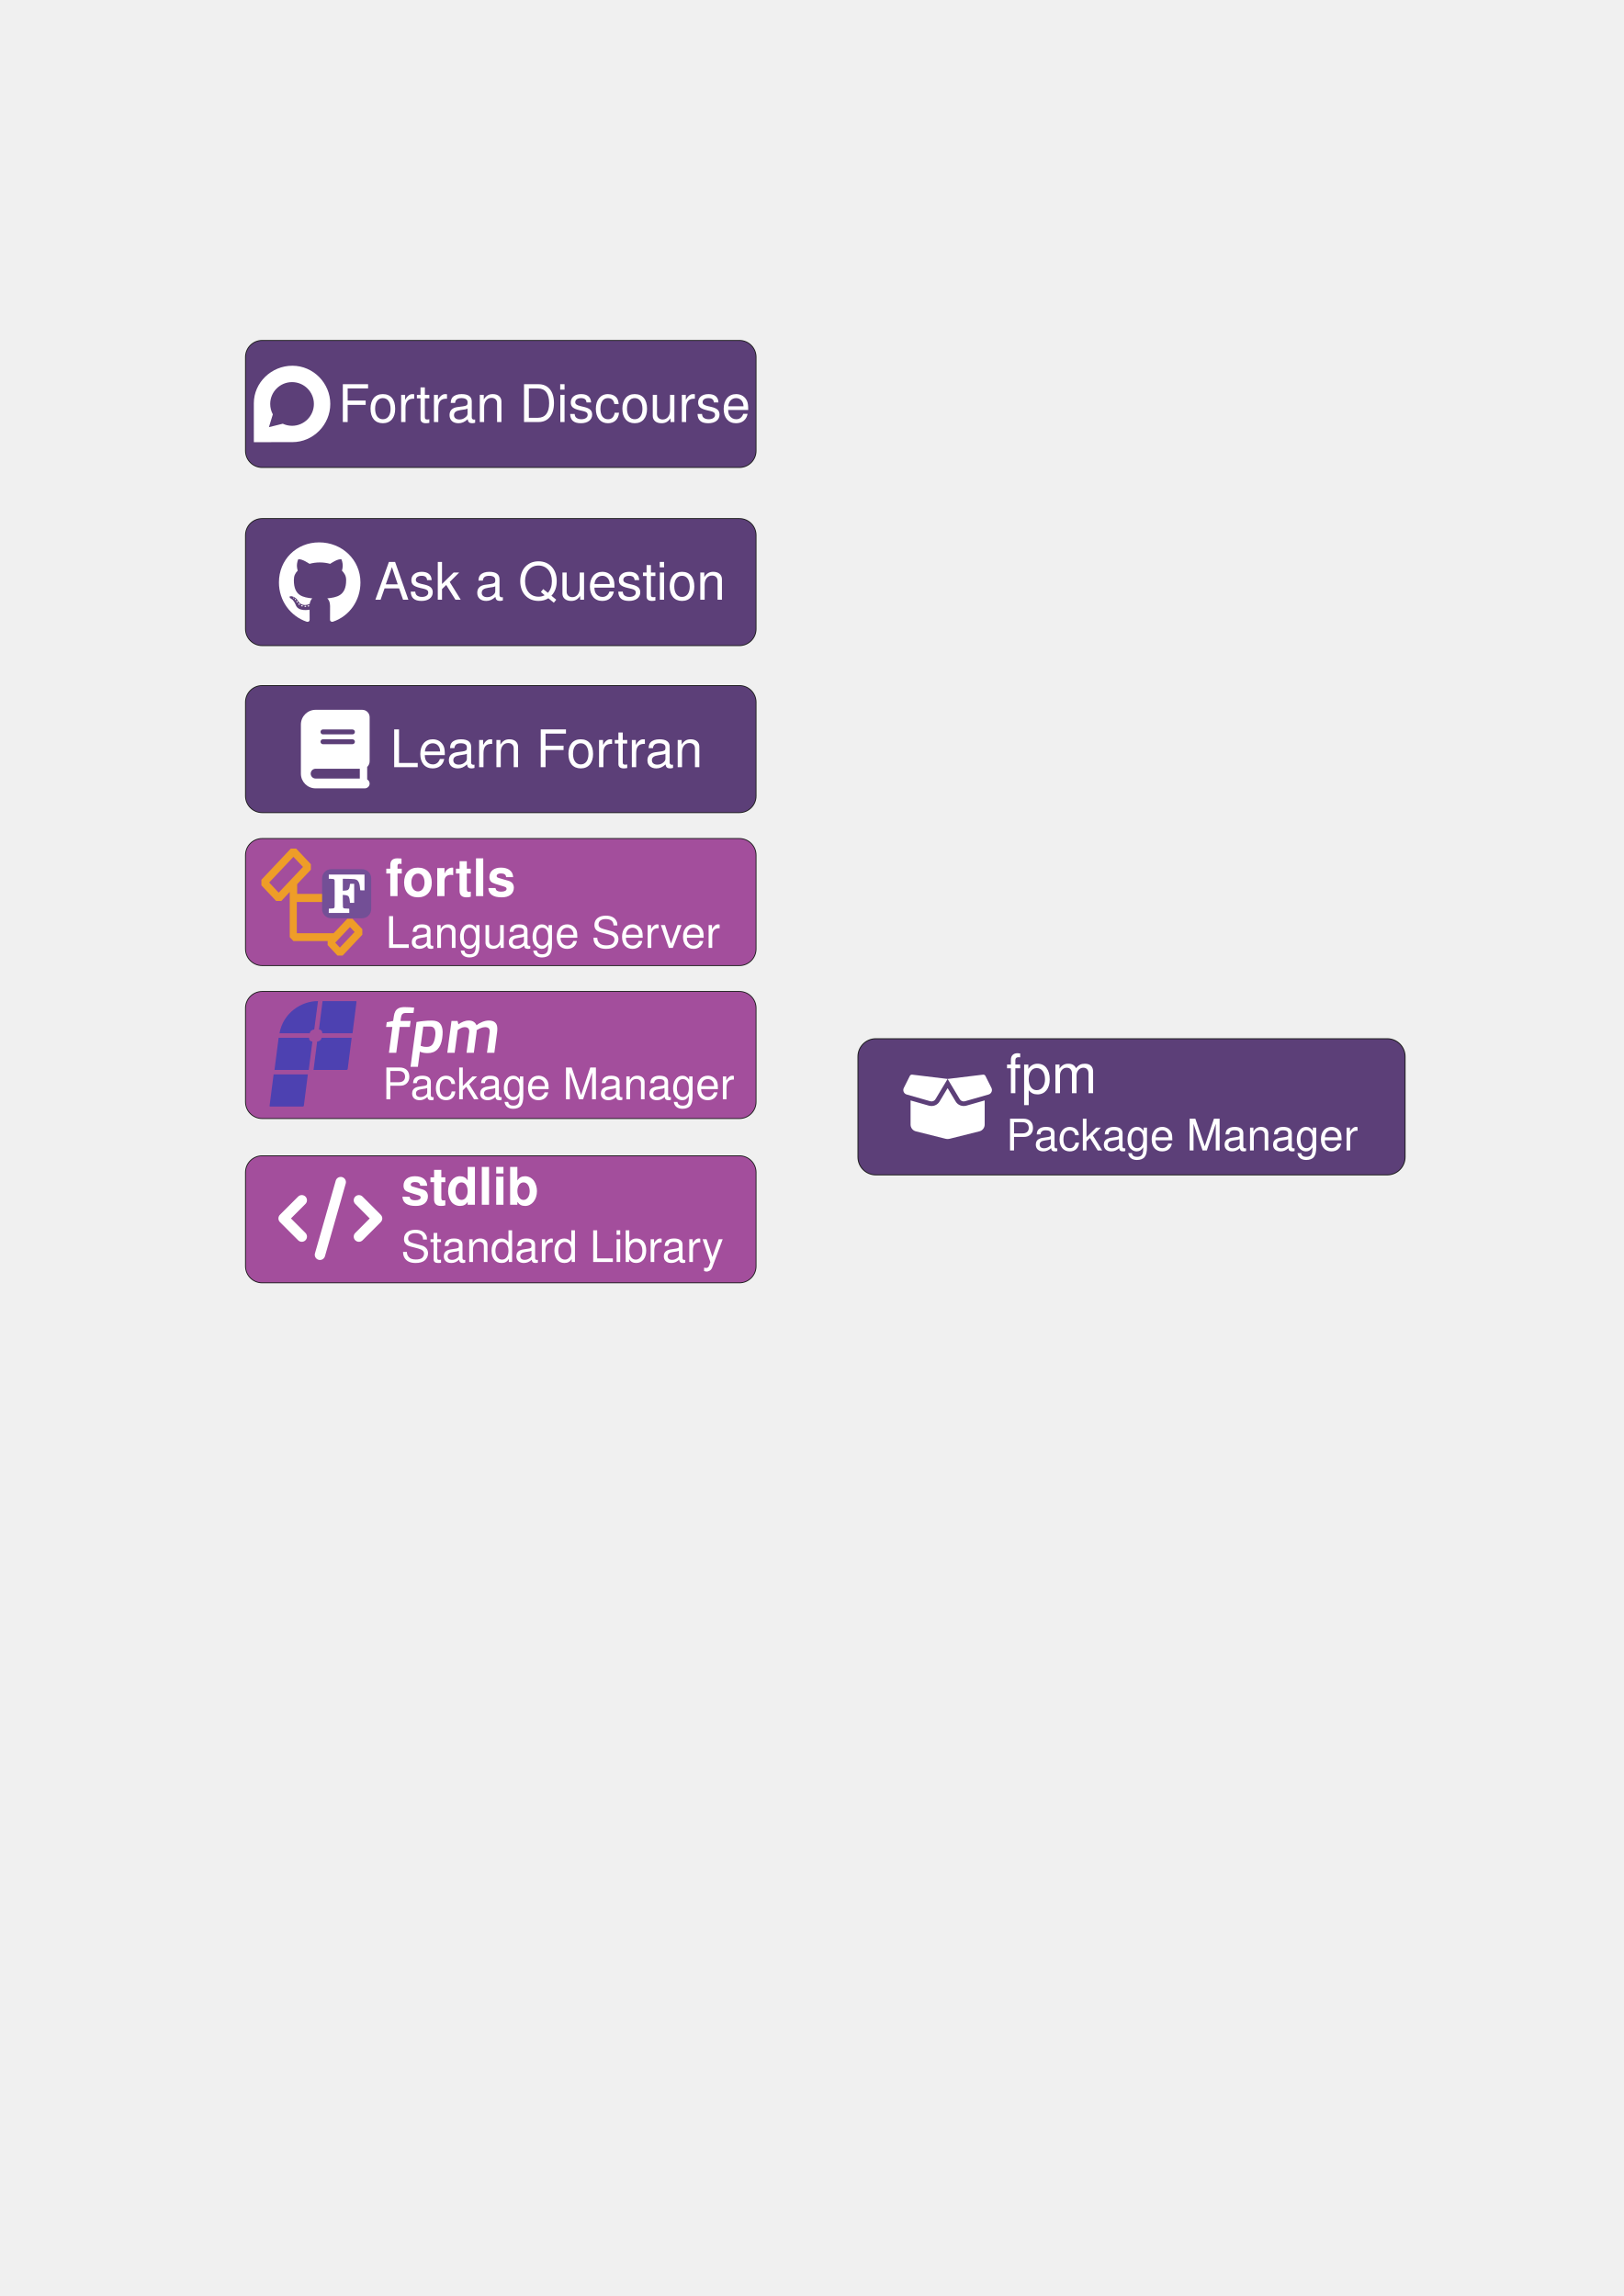
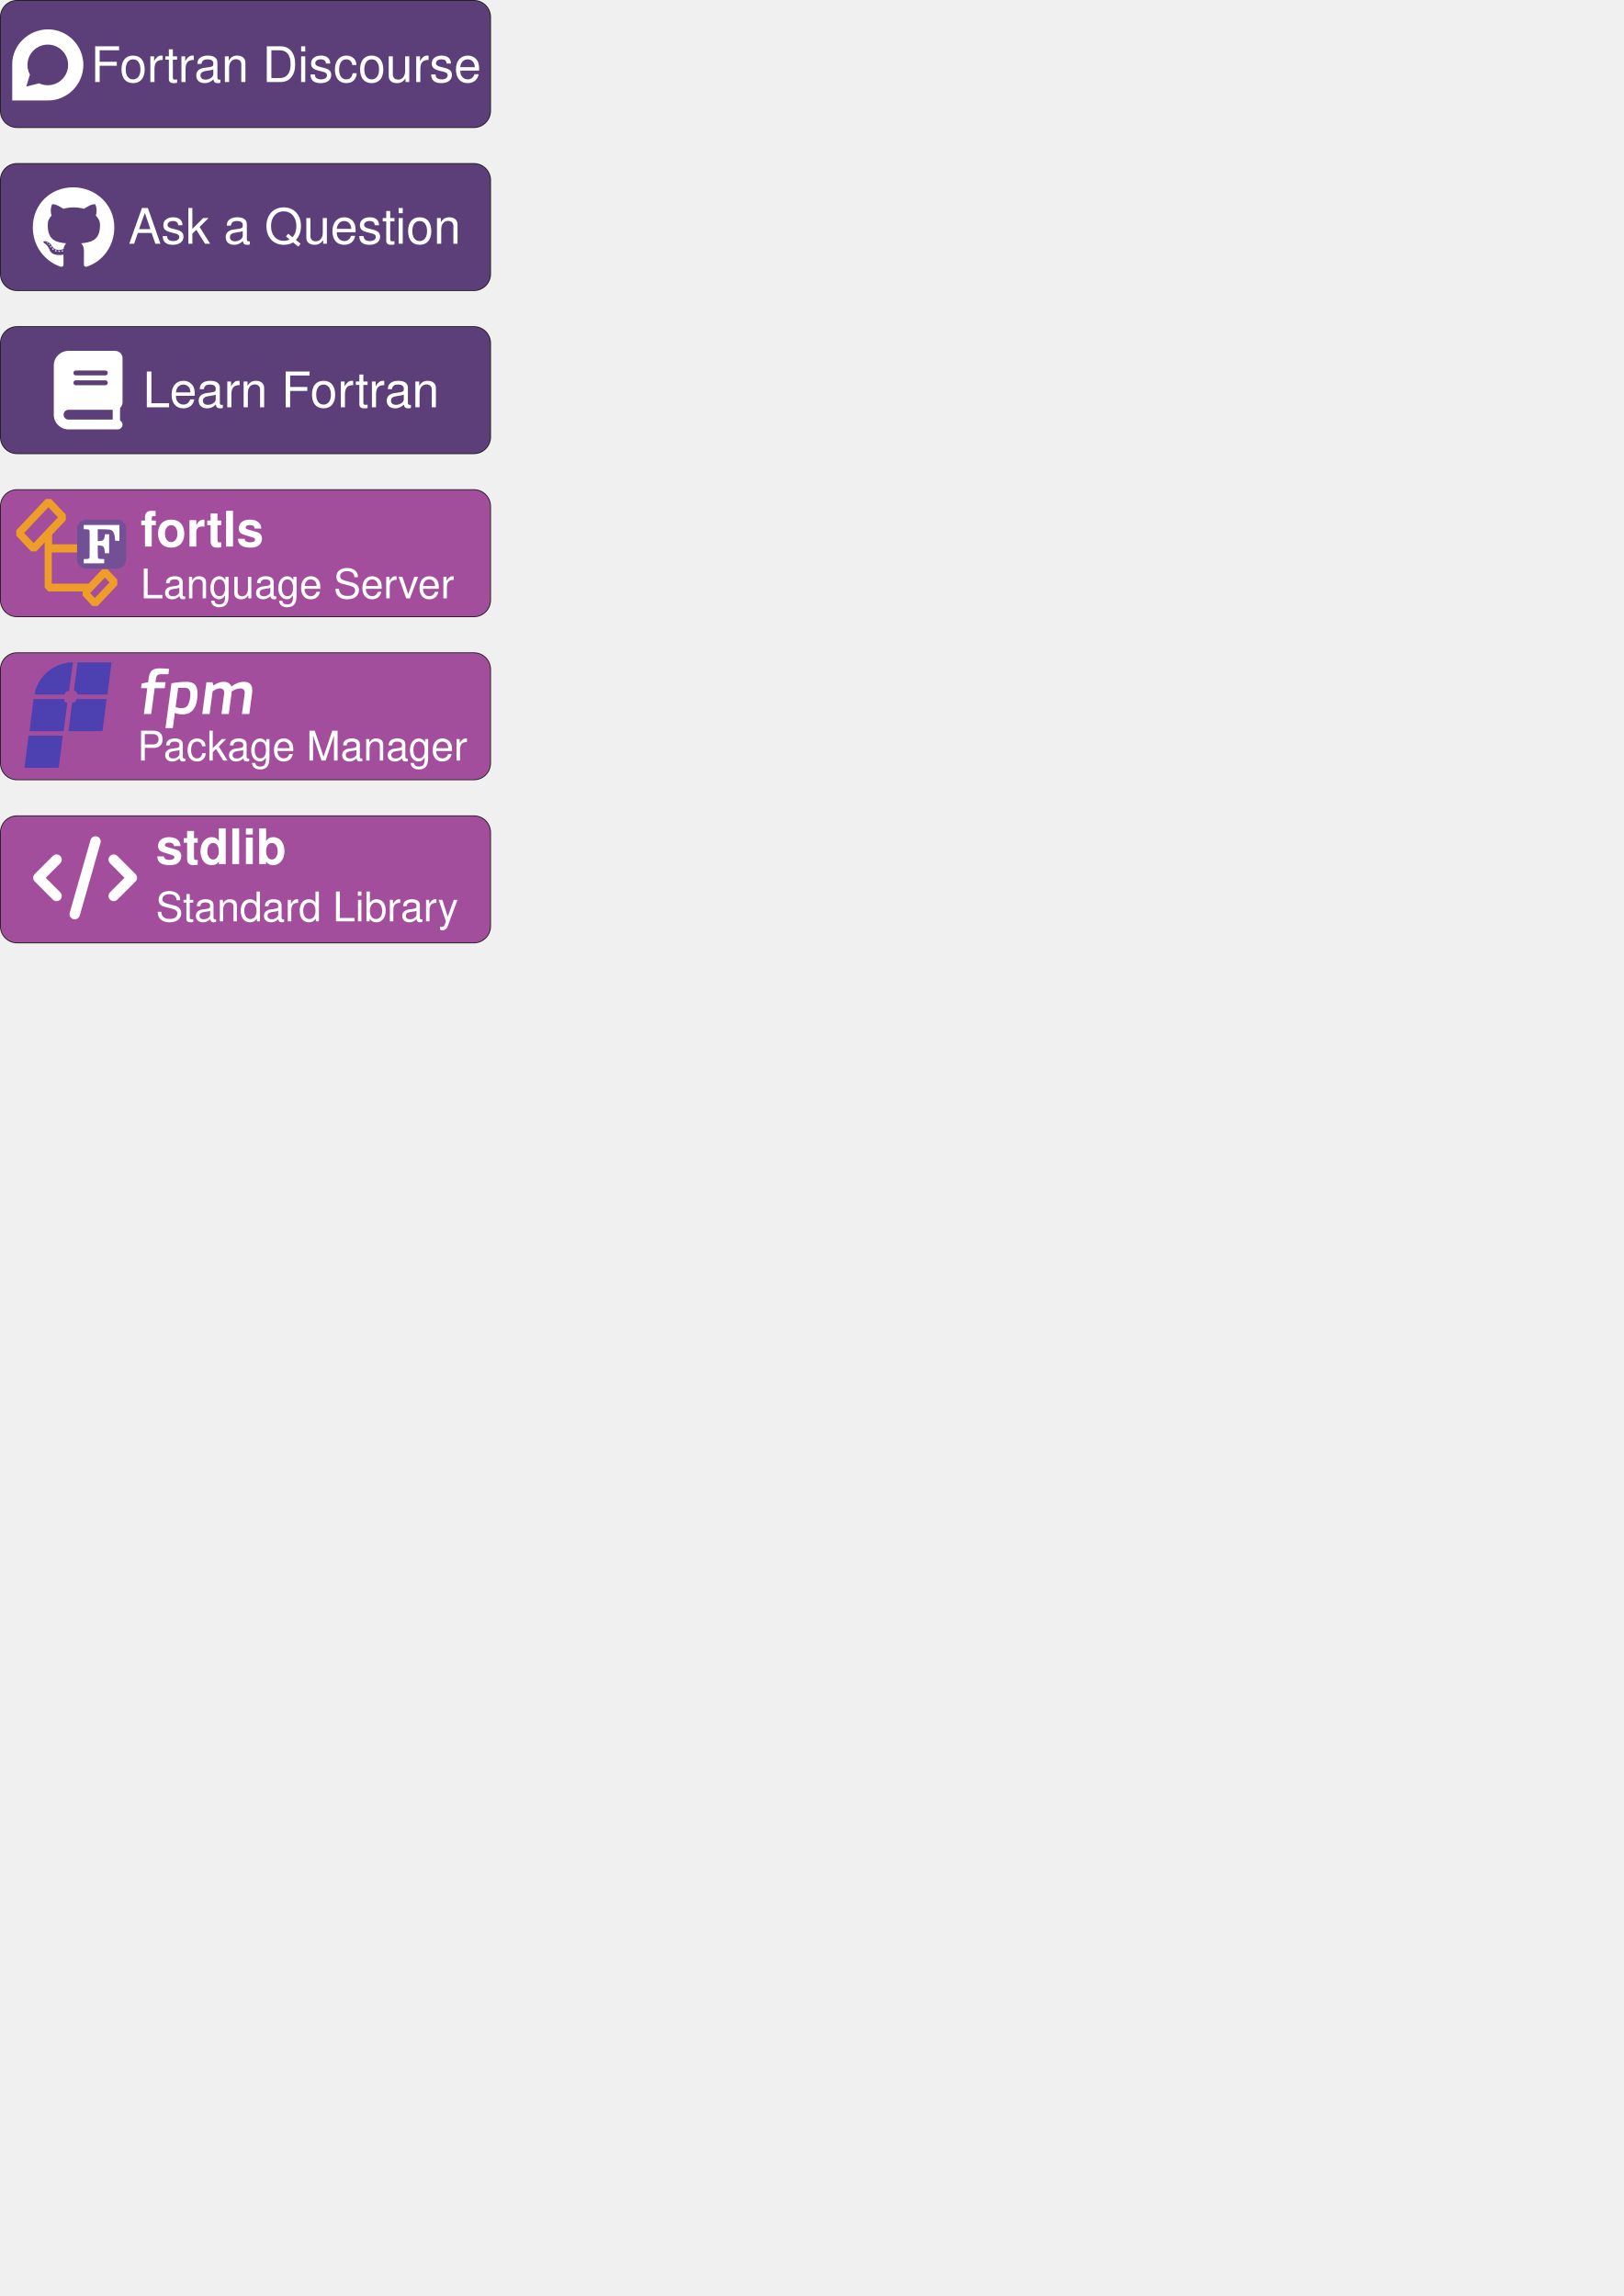
<svg xmlns="http://www.w3.org/2000/svg" width="210mm" height="297mm" viewBox="0 0 210 297" version="1.1" id="svg5">
  <defs id="defs2">
    <rect x="170.49" y="421.977" width="490.708" height="35.169" id="rect8622" />
  </defs>
-   <g id="layer1">
-     <text xml:space="preserve" transform="scale(0.2645833)" id="text8620" style="line-height:1.25;font-family:Helvetica;font-size:26.667px;-inkscape-font-specification:Helvetica;white-space:pre;shape-inside:url(#rect8622)" />
-     <a id="a47480">
-       <g id="g47050">
-         <g id="g46914">
-           <rect style="fill:#5c3f78;fill-opacity:1;stroke:#1e1e1e;stroke-width:0.221;paint-order:stroke fill markers" id="rect20357" width="65.925" height="16.329" x="31.805" y="44.088" ry="2.1" />
-           <g id="g46907" transform="translate(-0.8439651,-0.5928389)">
-             <text xml:space="preserve" style="font-size:6.703px;line-height:1.25;font-family:Helvetica;-inkscape-font-specification:Helvetica;stroke-width:0.265" x="44.575" y="55.182" id="text2564">
-               <tspan id="tspan2562" style="font-size:6.703px;fill:#ffffff;stroke-width:0.265" x="44.575" y="55.182">Fortran Discourse</tspan>
+   <g id="layer1" transform="translate(-31.69396,-43.97727)">
+     <g id="readme.discourse">
+       <rect style="fill:#5c3f78;fill-opacity:1;stroke:#1e1e1e;stroke-width:0.217;paint-order:stroke fill markers" id="rect20357" width="63.283" height="16.334" x="31.802" y="44.086" ry="2.101" />
+       <g id="g38760" transform="translate(-0.3750831)">
+         <text xml:space="preserve" style="font-size:6.35px;line-height:1.25;font-family:Helvetica;-inkscape-font-specification:Helvetica;stroke-width:0.265" x="43.802" y="54.589" id="text2564">
+           <tspan id="tspan2562" style="font-size:6.35px;fill:#ffffff;stroke-width:0.265" x="43.802" y="54.589">Fortran Discourse</tspan>
+         </text>
+         <path d="m 38.29,47.775 c -2.518,0 -4.64,2.023 -4.64,4.52 0,0.08 0.002,4.681 0.002,4.681 l 4.637,-0.004 c 2.52,0 4.561,-2.101 4.561,-4.598 0,-2.497 -2.041,-4.598 -4.561,-4.598 z m -0.039,7.229 c -0.398,0 -0.778,-0.088 -1.117,-0.249 l -1.666,0.413 0.47,-1.54 c -0.201,-0.372 -0.316,-0.799 -0.316,-1.253 0,-1.452 1.177,-2.629 2.629,-2.629 1.452,0 2.629,1.177 2.629,2.629 0,1.452 -1.177,2.629 -2.629,2.629 z" id="path20326" style="fill:#ffffff;stroke-width:0.021" />
+       </g>
+     </g>
+     <g id="readme.github" transform="translate(0,-1.946787)">
+       <g id="g38368">
+         <rect style="fill:#5c3f78;fill-opacity:1;stroke:#1e1e1e;stroke-width:0.217;paint-order:stroke fill markers" id="rect26912" width="63.283" height="16.33" x="31.802" y="67.13" ry="2.1" />
+         <g id="g37984" transform="translate(-0.1383121,-0.00186591)">
+           <text xml:space="preserve" style="font-size:6.35px;line-height:1.25;font-family:Helvetica;-inkscape-font-specification:Helvetica;stroke-width:0.265" x="48.443" y="77.455" id="text16482">
+             <tspan id="tspan16480" style="font-size:6.35px;fill:#ffffff;stroke-width:0.265" x="48.443" y="77.455">Ask a Question</tspan>
+           </text>
+           <path d="m 39.602,78.434 c 0,0.042 -0.049,0.076 -0.111,0.076 -0.07,0.006 -0.119,-0.028 -0.119,-0.076 0,-0.043 0.049,-0.076 0.111,-0.076 0.064,-0.006 0.119,0.028 0.119,0.076 z m -0.661,-0.096 c -0.015,0.043 0.028,0.091 0.091,0.104 0.055,0.021 0.119,0 0.132,-0.043 0.013,-0.042 -0.028,-0.091 -0.091,-0.11 -0.055,-0.015 -0.117,0.006 -0.132,0.049 z m 0.939,-0.036 c -0.062,0.015 -0.104,0.055 -0.098,0.104 0.006,0.043 0.062,0.07 0.125,0.055 0.062,-0.015 0.104,-0.055 0.098,-0.098 -0.006,-0.04 -0.064,-0.068 -0.125,-0.062 z m 1.398,-8.143 c -2.947,0 -5.202,2.238 -5.202,5.185 0,2.357 1.483,4.373 3.602,5.083 0.272,0.049 0.368,-0.119 0.368,-0.257 0,-0.132 -0.006,-0.859 -0.006,-1.305 0,0 -1.488,0.319 -1.8,-0.633 0,0 -0.242,-0.618 -0.591,-0.778 0,0 -0.487,-0.334 0.034,-0.327 0,0 0.529,0.042 0.82,0.548 0.465,0.82 1.245,0.584 1.549,0.444 0.049,-0.34 0.187,-0.576 0.34,-0.716 -1.188,-0.132 -2.386,-0.304 -2.386,-2.348 0,-0.584 0.162,-0.878 0.502,-1.252 -0.055,-0.138 -0.236,-0.708 0.055,-1.443 0.444,-0.138 1.466,0.574 1.466,0.574 0.425,-0.119 0.882,-0.181 1.335,-0.181 0.453,0 0.91,0.062 1.335,0.181 0,0 1.022,-0.714 1.466,-0.574 0.291,0.737 0.111,1.305 0.055,1.443 0.34,0.376 0.548,0.669 0.548,1.252 0,2.051 -1.252,2.214 -2.44,2.348 0.196,0.168 0.361,0.487 0.361,0.986 0,0.716 -0.006,1.602 -0.006,1.777 0,0.138 0.098,0.306 0.368,0.257 2.125,-0.706 3.566,-2.722 3.566,-5.079 0,-2.947 -2.391,-5.185 -5.338,-5.185 z m -3.137,7.329 c -0.028,0.021 -0.021,0.07 0.015,0.111 0.034,0.034 0.083,0.049 0.111,0.021 0.028,-0.021 0.021,-0.07 -0.015,-0.111 -0.034,-0.034 -0.083,-0.049 -0.111,-0.021 z m -0.23,-0.172 c -0.015,0.028 0.006,0.062 0.049,0.083 0.034,0.021 0.076,0.015 0.091,-0.015 0.015,-0.028 -0.006,-0.062 -0.049,-0.083 -0.043,-0.013 -0.076,-0.006 -0.091,0.015 z m 0.689,0.757 c -0.034,0.028 -0.021,0.091 0.028,0.132 0.049,0.049 0.111,0.055 0.138,0.021 0.028,-0.028 0.015,-0.091 -0.028,-0.132 -0.047,-0.049 -0.111,-0.055 -0.138,-0.021 z m -0.242,-0.312 c -0.034,0.021 -0.034,0.076 0,0.125 0.034,0.049 0.091,0.07 0.119,0.049 0.034,-0.028 0.034,-0.083 0,-0.132 -0.03,-0.049 -0.085,-0.07 -0.119,-0.043 z" id="path23051" style="fill:#ffffff;stroke-width:0.021" />
+         </g>
+       </g>
+     </g>
+     <g id="readme.tutorial" transform="translate(0,-2.45566)">
+       <g id="g38063">
+         <rect style="fill:#5c3f78;fill-opacity:1;stroke:#1e1e1e;stroke-width:0.217;paint-order:stroke fill markers" id="rect30387" width="63.283" height="16.33" x="31.802" y="88.734" ry="2.1" />
+         <g id="g38056">
+           <path d="M 47.541,98.486 V 92.77 c 0,-0.526 -0.427,-0.953 -0.953,-0.953 h -6.034 c -1.052,0 -1.905,0.853 -1.905,1.905 v 6.351 c 0,1.052 0.853,1.905 1.905,1.905 h 6.351 c 0.351,0 0.635,-0.284 0.635,-0.617 0,-0.233 -0.131,-0.427 -0.318,-0.538 v -1.615 c 0.195,-0.191 0.318,-0.441 0.318,-0.723 z M 41.49,94.358 h 3.811 c 0.193,0 0.335,0.143 0.335,0.318 0,0.175 -0.143,0.318 -0.318,0.318 h -3.829 c -0.157,0 -0.3,-0.143 -0.3,-0.318 0,-0.175 0.143,-0.318 0.3,-0.318 z m 0,1.27 h 3.811 c 0.193,0 0.335,0.143 0.335,0.318 0,0.175 -0.143,0.318 -0.318,0.318 h -3.829 c -0.157,0 -0.3,-0.143 -0.3,-0.318 0,-0.175 0.143,-0.318 0.3,-0.318 z m 4.781,5.081 h -5.716 c -0.351,0 -0.635,-0.284 -0.635,-0.635 0,-0.351 0.284,-0.635 0.635,-0.635 h 5.716 z" id="path26948" style="fill:#ffffff;stroke-width:0.02" />
+           <text xml:space="preserve" style="font-size:6.35px;line-height:1.25;font-family:Helvetica;-inkscape-font-specification:Helvetica;stroke-width:0.265" x="50.182" y="99.115" id="text28301">
+             <tspan id="tspan28299" style="font-size:6.35px;fill:#ffffff;stroke-width:0.265" x="50.182" y="99.115">Learn Fortran</tspan>
+           </text>
+         </g>
+       </g>
+     </g>
+     <g id="readme.fortls" transform="translate(0,-1.241769)">
+       <g id="g38132">
+         <rect style="fill:#a34e9c;fill-opacity:1;stroke:#1e1e1e;stroke-width:0.217;paint-order:stroke fill markers" id="rect63265" width="63.283" height="16.33" x="31.802" y="108.614" ry="2.1" />
+         <g id="g47001">
+           <g id="g46783" transform="matrix(0.9138075,0,0,0.9138075,0.2452801,5.297549)">
+             <path fill="currentColor" d="m 47.501,123.944 h 0.74 l 2.782,-2.948 v -0.785 l -1.396,-1.468 h -0.729 l -1.897,1.998 h -5.211 v -1.38 l 1.938,-2.043 v -0.785 l -2.084,-2.208 h -0.75 l -4.168,4.417 v 0.785 l 2.084,2.209 h 0.74 l 1.188,-1.27 v 6.394 l 0.521,0.551 h 4.846 v 0.574 l 1.386,1.48 h 0.74 l 2.782,-2.948 v -0.785 l -1.396,-1.469 h -0.729 l -1.938,2.043 h -5.211 v -4.417 h 4.366 v 0.529 z m 1.761,-4.031 0.657,0.696 -2.084,2.209 -0.657,-0.696 z m 0,5.521 0.657,0.696 -2.084,2.208 -0.657,-0.696 z m -10.088,-4.87 -1.344,-1.436 3.429,-3.633 1.355,1.425 z" id="path2-75" style="fill:#ee9d28;fill-opacity:1;stroke-width:1.073" />
+             <rect style="fill:#734f96;fill-opacity:1;stroke:none;stroke-width:0.033;stroke-miterlimit:4;stroke-dasharray:none;stroke-opacity:1" id="rect881" width="6.948" height="6.948" x="45.32" y="117.241" ry="1.292" />
+             <path id="path1412" d="m 46.267,123.129 c 0,-0.276 0.002,-0.301 0.026,-0.301 0.014,-2.8e-4 0.157,-0.006 0.317,-0.014 0.258,-0.012 0.299,-0.018 0.36,-0.048 0.048,-0.024 0.078,-0.053 0.1,-0.095 0.031,-0.06 0.031,-0.073 0.031,-1.963 0,-1.776 -0.002,-1.906 -0.026,-1.95 -0.033,-0.06 -0.09,-0.105 -0.16,-0.127 -0.03,-0.009 -0.188,-0.02 -0.352,-0.025 l -0.297,-0.008 v -0.299 -0.299 h 2.527 2.527 v 1.121 1.121 l -0.267,-10e-4 c -0.147,-8.1e-4 -0.284,-0.006 -0.305,-0.012 -0.037,-0.01 -0.038,-0.014 -0.056,-0.243 -0.023,-0.293 -0.041,-0.423 -0.089,-0.618 -0.102,-0.422 -0.317,-0.651 -0.669,-0.713 -0.147,-0.026 -0.791,-0.051 -1.32,-0.051 l -0.365,-2.9e-4 v 0.843 0.843 l 0.192,-0.009 c 0.219,-0.011 0.392,-0.037 0.475,-0.073 0.089,-0.038 0.182,-0.134 0.226,-0.231 0.046,-0.102 0.076,-0.236 0.1,-0.446 0.009,-0.083 0.02,-0.166 0.024,-0.184 0.007,-0.034 0.008,-0.034 0.3,-0.034 h 0.293 v 1.346 1.346 h -0.299 -0.299 l -0.01,-0.155 c -0.018,-0.281 -0.073,-0.548 -0.139,-0.675 -0.09,-0.174 -0.267,-0.252 -0.623,-0.275 -0.079,-0.005 -0.165,-0.013 -0.193,-0.017 l -0.05,-0.007 0.006,0.847 c 0.006,0.893 0.009,0.928 0.077,1.003 0.07,0.077 0.11,0.082 0.818,0.106 0.014,4.5e-4 0.019,0.071 0.019,0.301 v 0.301 h -1.452 -1.452 z" style="fill:#ffffff;stroke-width:0.033" />
+           </g>
+           <text xml:space="preserve" style="font-size:7.056px;line-height:0.95;font-family:Helvetica;-inkscape-font-specification:Helvetica;fill:#ffffff;stroke-width:0.265" x="49.867" y="115.917" id="text35124">
+             <tspan style="font-style:normal;font-weight:bold;font-size:6.35px;fill:#ffffff;stroke-width:0.265" x="49.867" y="115.917" id="tspan36364">fortls</tspan>
+             <tspan style="font-size:5.292px;fill:#ffffff;stroke-width:0.265" x="49.867" y="122.619" id="tspan38554">Language Server</tspan>
+           </text>
+         </g>
+       </g>
+     </g>
+     <g id="readme.stdlib">
+       <g id="g38292">
+         <rect style="fill:#a34e9c;fill-opacity:1;stroke:#1e1e1e;stroke-width:0.217;paint-order:stroke fill markers" id="rect918" width="63.283" height="16.33" x="31.802" y="149.561" ry="2.1" />
+         <g id="g46828" transform="translate(-0.9109651,-8.357336)">
+           <text xml:space="preserve" style="font-size:7.056px;line-height:1.05;font-family:Helvetica;-inkscape-font-specification:Helvetica;stroke-width:0.265" x="52.751" y="164.111" id="text926">
+             <tspan id="tspan922" style="font-weight:bold;font-size:6.35px;fill:#ffffff;stroke-width:0.265" x="52.751" y="164.111">stdlib</tspan>
+             <tspan style="font-size:5.292px;fill:#ffffff;stroke-width:0.265" x="52.751" y="171.519" id="tspan924">Standard Library</tspan>
+           </text>
+           <path d="m 45.605,161.364 -2.687,9.404 c -0.103,0.357 -0.474,0.563 -0.831,0.462 -0.357,-0.103 -0.563,-0.474 -0.462,-0.831 l 2.687,-9.403 c 0.103,-0.357 0.474,-0.563 0.831,-0.461 0.357,0.102 0.563,0.474 0.462,0.83 z m 2.179,1.692 2.351,2.351 c 0.262,0.262 0.262,0.686 0,0.949 l -2.351,2.351 c -0.262,0.262 -0.686,0.262 -0.949,0 -0.262,-0.262 -0.262,-0.686 0,-0.949 l 1.874,-1.876 -1.874,-1.876 c -0.262,-0.262 -0.262,-0.686 0,-0.949 0.262,-0.262 0.686,-0.262 0.949,0 z m -7.388,0.949 -1.875,1.876 1.875,1.876 c 0.262,0.262 0.262,0.686 0,0.949 -0.262,0.262 -0.686,0.262 -0.949,0 l -2.351,-2.351 c -0.262,-0.262 -0.262,-0.686 0,-0.949 l 2.351,-2.351 c 0.262,-0.262 0.686,-0.262 0.949,0 0.262,0.262 0.262,0.686 0,0.949 z" id="path1022" style="fill:#ffffff;stroke-width:0.021" />
+         </g>
+       </g>
+     </g>
+     <g id="readme.fpm" transform="translate(0,0.1593165)" style="display:inline">
+       <g id="g38223">
+         <rect style="fill:#a34e9c;fill-opacity:1;stroke:#1e1e1e;stroke-width:0.217;paint-order:stroke fill markers" id="rect68273" width="63.283" height="16.33" x="31.802" y="128.307" ry="2.1" />
+         <g id="g38206">
+           <g id="g46807" transform="translate(-2.449589,-6.645845)">
+             <text xml:space="preserve" style="font-size:7.056px;line-height:1.05;font-family:Helvetica;-inkscape-font-specification:Helvetica;stroke-width:0.265" x="51.903" y="141.433" id="text50081">
+               <tspan id="tspan50079" style="fill:#ffffff;stroke-width:0.265" x="51.903" y="141.433" />
+               <tspan style="font-size:5.292px;fill:#ffffff;stroke-width:0.265" x="51.903" y="148.842" id="tspan50083">Package Manager</tspan>
            </text>
-             <path d="m 38.659,47.901 c -2.706,0 -4.986,2.174 -4.986,4.858 0,0.086 0.002,5.03 0.002,5.03 l 4.984,-0.004 c 2.708,0 4.902,-2.258 4.902,-4.942 0,-2.684 -2.194,-4.942 -4.902,-4.942 z m -0.042,7.769 c -0.428,0 -0.837,-0.095 -1.201,-0.267 l -1.79,0.444 0.505,-1.655 c -0.216,-0.4 -0.34,-0.859 -0.34,-1.346 0,-1.56 1.265,-2.825 2.825,-2.825 1.56,0 2.825,1.265 2.825,2.825 0,1.56 -1.265,2.825 -2.825,2.825 z" id="path20326" style="fill:#ffffff;stroke-width:0.022" />
+             <g id="g39582" transform="matrix(0.8775932,0,0,0.8775932,6.412319,17.7059)">
+               <path d="m 61.403,142.577 0.619,-4.692 h 0.893 l 0.126,0.49 c 0.458,-0.31 0.952,-0.552 1.518,-0.552 0.298,0 0.536,0.058 0.714,0.175 0.184,0.111 0.331,0.286 0.442,0.525 0.435,-0.386 1.19,-0.7 1.787,-0.7 0.438,0 0.756,0.099 0.953,0.298 0.203,0.193 0.309,0.47 0.319,0.832 0.005,0.209 -0.004,0.425 -0.037,0.63 l -0.399,2.994 h -1.086 l 0.399,-2.968 c 0.01,-0.064 0.014,-0.134 0.012,-0.21 -0.01,-0.403 -0.24,-0.604 -0.689,-0.604 -0.405,0 -0.929,0.241 -1.25,0.464 0.016,0.132 0.008,0.273 -0.016,0.403 l -0.392,2.915 h -1.077 l 0.383,-2.924 c 0.01,-0.052 0.015,-0.096 0.014,-0.131 0.005,-0.041 0.007,-0.085 0.005,-0.131 -0.005,-0.187 -0.061,-0.333 -0.169,-0.438 -0.108,-0.105 -0.278,-0.158 -0.512,-0.158 -0.393,0 -0.702,0.226 -1.022,0.429 l -0.451,3.353 z" fill="#ffffff" id="path2" style="stroke-width:0.014" />
+               <path d="m 55.985,144.648 0.887,-6.61 c 0.355,-0.064 0.712,-0.114 1.074,-0.149 0.361,-0.041 0.76,-0.061 1.198,-0.061 0.537,0 0.929,0.137 1.175,0.411 0.252,0.274 0.385,0.689 0.399,1.243 0.004,0.146 -0.001,0.298 -0.015,0.455 -0.014,0.158 -0.03,0.315 -0.05,0.473 -0.099,0.73 -0.33,1.281 -0.695,1.655 -0.364,0.374 -0.842,0.56 -1.431,0.56 -0.228,0 -0.438,-0.018 -0.632,-0.052 -0.194,-0.035 -0.37,-0.09 -0.53,-0.166 l -0.295,2.241 z m 2.397,-2.941 c 0.374,0 0.654,-0.123 0.84,-0.368 0.187,-0.245 0.317,-0.627 0.392,-1.147 0.01,-0.076 0.019,-0.161 0.029,-0.254 0.009,-0.093 0.013,-0.184 0.011,-0.271 -0.008,-0.321 -0.075,-0.56 -0.202,-0.718 -0.121,-0.163 -0.313,-0.245 -0.575,-0.245 l -1.016,0.009 -0.385,2.836 c 0.165,0.052 0.309,0.093 0.432,0.123 0.129,0.023 0.287,0.035 0.474,0.035 z" fill="#ffffff" id="path4" style="stroke-width:0.014" />
+               <path d="m 52.805,142.573 0.501,-3.808 h -0.921 l 0.097,-0.7 0.943,-0.184 0.105,-0.7 c 0.034,-0.268 0.104,-0.502 0.21,-0.7 0.112,-0.204 0.274,-0.362 0.488,-0.473 0.219,-0.111 0.51,-0.166 0.872,-0.166 0.193,0 0.629,0.009 0.817,0.026 0.187,0.012 0.472,0.029 0.606,0.052 l -0.103,0.788 h -1.115 c -0.263,0 -0.445,0.064 -0.547,0.193 -0.102,0.123 -0.167,0.312 -0.196,0.569 l -0.051,0.411 h 1.491 l -0.118,0.884 h -1.491 l -0.51,3.808 z" fill="#ffffff" id="path6" style="stroke-width:0.014" />
+             </g>
+           </g>
+           <g id="g46798" transform="translate(-2.978756,-6.645845)">
+             <path d="m 38.365,145.628 h 4.431 l -0.519,4.048 c -0.008,0.064 -0.063,0.112 -0.127,0.112 h -4.221 c -0.051,0 -0.091,-0.045 -0.085,-0.096 z" fill="#4d41b1" id="path8" style="stroke-width:0.02" />
+             <path d="m 42.959,140.886 h -3.944 l -0.534,4.159 h 4.431 l 0.471,-3.676 c -0.266,-0.003 -0.456,-0.218 -0.425,-0.483 z" fill="#4d41b1" id="path10" style="stroke-width:0.02" />
+             <path d="m 48.462,140.886 h -3.886 c -0.056,0.309 -0.334,0.487 -0.579,0.483 l -0.469,3.676 h 4.291 c 0.065,0 0.119,-0.048 0.127,-0.112 z" fill="#4d41b1" id="path12" style="stroke-width:0.02" />
+             <path fill-rule="evenodd" clip-rule="evenodd" d="m 44.107,136.144 c -2.112,-0.027 -4.504,1.505 -4.983,4.159 h 3.916 c 0.056,-0.308 0.334,-0.487 0.579,-0.483 z m 0.59,-1.5e-4 h 4.307 c 0.052,0 0.091,0.045 0.085,0.096 l -0.518,4.063 -3.917,-3e-5 c 0.031,-0.265 -0.159,-0.481 -0.425,-0.483 z" fill="#4d41b1" id="path14" style="stroke-width:0.02" />
          </g>
        </g>
-       </g>
-     </a>
-     <g id="g47042">
-       <rect style="fill:#5c3f78;fill-opacity:1;stroke:#1e1e1e;stroke-width:0.221;paint-order:stroke fill markers" id="rect26912" width="65.925" height="16.329" x="31.805" y="67.133" ry="2.1" />
-       <g id="g46846" transform="translate(1.09317,-2.243771)">
-         <text xml:space="preserve" style="font-size:6.703px;line-height:1.25;font-family:Helvetica;-inkscape-font-specification:Helvetica;stroke-width:0.265" x="47.349" y="79.819" id="text16482">
-           <tspan id="tspan16480" style="font-size:6.703px;fill:#ffffff;stroke-width:0.265" x="47.349" y="79.819">Ask a Question</tspan>
-         </text>
-         <path d="m 38.509,80.678 c 0,0.042 -0.049,0.076 -0.111,0.076 -0.07,0.006 -0.119,-0.028 -0.119,-0.076 0,-0.043 0.049,-0.076 0.111,-0.076 0.064,-0.006 0.119,0.028 0.119,0.076 z m -0.661,-0.096 c -0.015,0.043 0.028,0.091 0.091,0.104 0.055,0.021 0.119,0 0.132,-0.043 0.013,-0.042 -0.028,-0.091 -0.091,-0.11 -0.055,-0.015 -0.117,0.006 -0.132,0.049 z m 0.939,-0.036 c -0.062,0.015 -0.104,0.055 -0.098,0.104 0.006,0.043 0.062,0.07 0.125,0.055 0.062,-0.015 0.104,-0.055 0.098,-0.098 -0.006,-0.04 -0.064,-0.068 -0.125,-0.062 z m 1.398,-8.143 c -2.947,0 -5.202,2.238 -5.202,5.185 0,2.357 1.483,4.373 3.602,5.083 0.272,0.049 0.368,-0.119 0.368,-0.257 0,-0.132 -0.006,-0.859 -0.006,-1.305 0,0 -1.488,0.319 -1.8,-0.633 0,0 -0.242,-0.618 -0.591,-0.778 0,0 -0.487,-0.334 0.034,-0.327 0,0 0.529,0.042 0.82,0.548 0.465,0.82 1.245,0.584 1.549,0.444 0.049,-0.34 0.187,-0.576 0.34,-0.716 -1.188,-0.132 -2.386,-0.304 -2.386,-2.348 0,-0.584 0.162,-0.878 0.502,-1.252 -0.055,-0.138 -0.236,-0.708 0.055,-1.443 0.444,-0.138 1.466,0.574 1.466,0.574 0.425,-0.119 0.882,-0.181 1.335,-0.181 0.453,0 0.91,0.062 1.335,0.181 0,0 1.022,-0.714 1.466,-0.574 0.291,0.737 0.111,1.305 0.055,1.443 0.34,0.376 0.548,0.669 0.548,1.252 0,2.051 -1.252,2.214 -2.44,2.348 0.196,0.168 0.361,0.487 0.361,0.986 0,0.716 -0.006,1.602 -0.006,1.777 0,0.138 0.098,0.306 0.368,0.257 2.125,-0.706 3.566,-2.722 3.566,-5.079 0,-2.947 -2.391,-5.185 -5.338,-5.185 z m -3.137,7.329 c -0.028,0.021 -0.021,0.07 0.015,0.111 0.034,0.034 0.083,0.049 0.111,0.021 0.028,-0.021 0.021,-0.07 -0.015,-0.111 -0.034,-0.034 -0.083,-0.049 -0.111,-0.021 z m -0.23,-0.172 c -0.015,0.028 0.006,0.062 0.049,0.083 0.034,0.021 0.076,0.015 0.091,-0.015 0.015,-0.028 -0.006,-0.062 -0.049,-0.083 -0.043,-0.013 -0.076,-0.006 -0.091,0.015 z m 0.689,0.757 c -0.034,0.028 -0.021,0.091 0.028,0.132 0.049,0.049 0.111,0.055 0.138,0.021 0.028,-0.028 0.015,-0.091 -0.028,-0.132 -0.047,-0.049 -0.111,-0.055 -0.138,-0.021 z m -0.242,-0.312 c -0.034,0.021 -0.034,0.076 0,0.125 0.034,0.049 0.091,0.07 0.119,0.049 0.034,-0.028 0.034,-0.083 0,-0.132 -0.03,-0.049 -0.085,-0.07 -0.119,-0.043 z" id="path23051" style="fill:#ffffff;stroke-width:0.021" />
-       </g>
-     </g>
-     <g id="g47035">
-       <rect style="fill:#5c3f78;fill-opacity:1;stroke:#1e1e1e;stroke-width:0.221;paint-order:stroke fill markers" id="rect30387" width="65.925" height="16.329" x="31.805" y="88.735" ry="2.1" />
-       <g id="g46841" transform="translate(-1.312206,-3.791345)">
-         <path d="m 49.119,102.279 v -5.716 c 0,-0.526 -0.427,-0.953 -0.953,-0.953 h -6.034 c -1.052,0 -1.905,0.853 -1.905,1.905 v 6.351 c 0,1.052 0.853,1.905 1.905,1.905 h 6.351 c 0.351,0 0.635,-0.284 0.635,-0.617 0,-0.233 -0.131,-0.427 -0.318,-0.538 v -1.615 c 0.195,-0.191 0.318,-0.441 0.318,-0.723 z m -6.052,-4.128 h 3.811 c 0.193,0 0.335,0.143 0.335,0.318 0,0.175 -0.143,0.318 -0.318,0.318 h -3.829 c -0.157,0 -0.3,-0.143 -0.3,-0.318 0,-0.175 0.143,-0.318 0.3,-0.318 z m 0,1.27 h 3.811 c 0.193,0 0.335,0.143 0.335,0.318 0,0.175 -0.143,0.318 -0.318,0.318 h -3.829 c -0.157,0 -0.3,-0.143 -0.3,-0.318 0,-0.175 0.143,-0.318 0.3,-0.318 z m 4.781,5.081 h -5.716 c -0.351,0 -0.635,-0.284 -0.635,-0.635 0,-0.351 0.284,-0.635 0.635,-0.635 h 5.716 z" id="path26948" style="fill:#ffffff;stroke-width:0.02" />
-         <text xml:space="preserve" style="font-size:6.703px;line-height:1.25;font-family:Helvetica;-inkscape-font-specification:Helvetica;stroke-width:0.265" x="51.76" y="103.031" id="text28301">
-           <tspan id="tspan28299" style="font-size:6.703px;fill:#ffffff;stroke-width:0.265" x="51.76" y="103.031">Learn Fortran</tspan>
-         </text>
-       </g>
-     </g>
-     <g id="layer1-3" transform="matrix(1.043192,0,0,1.043192,-52.90714,22.27594)" />
-     <g id="g47028">
-       <rect style="fill:#a34e9c;fill-opacity:1;stroke:#1e1e1e;stroke-width:0.221;paint-order:stroke fill markers" id="rect63265" width="65.925" height="16.329" x="31.805" y="108.521" ry="2.1" />
-       <g id="g47001">
-         <g id="g46783" transform="matrix(0.9138075,0,0,0.9138075,0.2452801,5.297549)">
-           <path fill="currentColor" d="m 47.501,123.944 h 0.74 l 2.782,-2.948 v -0.785 l -1.396,-1.468 h -0.729 l -1.897,1.998 h -5.211 v -1.38 l 1.938,-2.043 v -0.785 l -2.084,-2.208 h -0.75 l -4.168,4.417 v 0.785 l 2.084,2.209 h 0.74 l 1.188,-1.27 v 6.394 l 0.521,0.551 h 4.846 v 0.574 l 1.386,1.48 h 0.74 l 2.782,-2.948 v -0.785 l -1.396,-1.469 h -0.729 l -1.938,2.043 h -5.211 v -4.417 h 4.366 v 0.529 z m 1.761,-4.031 0.657,0.696 -2.084,2.209 -0.657,-0.696 z m 0,5.521 0.657,0.696 -2.084,2.208 -0.657,-0.696 z m -10.088,-4.87 -1.344,-1.436 3.429,-3.633 1.355,1.425 z" id="path2-75" style="fill:#ee9d28;fill-opacity:1;stroke-width:1.073" />
-           <rect style="fill:#734f96;fill-opacity:1;stroke:none;stroke-width:0.033;stroke-miterlimit:4;stroke-dasharray:none;stroke-opacity:1" id="rect881" width="6.948" height="6.948" x="45.32" y="117.241" ry="1.292" />
-           <path id="path1412" d="m 46.267,123.129 c 0,-0.276 0.002,-0.301 0.026,-0.301 0.014,-2.8e-4 0.157,-0.006 0.317,-0.014 0.258,-0.012 0.299,-0.018 0.36,-0.048 0.048,-0.024 0.078,-0.053 0.1,-0.095 0.031,-0.06 0.031,-0.073 0.031,-1.963 0,-1.776 -0.002,-1.906 -0.026,-1.95 -0.033,-0.06 -0.09,-0.105 -0.16,-0.127 -0.03,-0.009 -0.188,-0.02 -0.352,-0.025 l -0.297,-0.008 v -0.299 -0.299 h 2.527 2.527 v 1.121 1.121 l -0.267,-10e-4 c -0.147,-8.1e-4 -0.284,-0.006 -0.305,-0.012 -0.037,-0.01 -0.038,-0.014 -0.056,-0.243 -0.023,-0.293 -0.041,-0.423 -0.089,-0.618 -0.102,-0.422 -0.317,-0.651 -0.669,-0.713 -0.147,-0.026 -0.791,-0.051 -1.32,-0.051 l -0.365,-2.9e-4 v 0.843 0.843 l 0.192,-0.009 c 0.219,-0.011 0.392,-0.037 0.475,-0.073 0.089,-0.038 0.182,-0.134 0.226,-0.231 0.046,-0.102 0.076,-0.236 0.1,-0.446 0.009,-0.083 0.02,-0.166 0.024,-0.184 0.007,-0.034 0.008,-0.034 0.3,-0.034 h 0.293 v 1.346 1.346 h -0.299 -0.299 l -0.01,-0.155 c -0.018,-0.281 -0.073,-0.548 -0.139,-0.675 -0.09,-0.174 -0.267,-0.252 -0.623,-0.275 -0.079,-0.005 -0.165,-0.013 -0.193,-0.017 l -0.05,-0.007 0.006,0.847 c 0.006,0.893 0.009,0.928 0.077,1.003 0.07,0.077 0.11,0.082 0.818,0.106 0.014,4.5e-4 0.019,0.071 0.019,0.301 v 0.301 h -1.452 -1.452 z" style="fill:#ffffff;stroke-width:0.033" />
-         </g>
-         <text xml:space="preserve" style="font-size:7.056px;line-height:0.95;font-family:Helvetica;-inkscape-font-specification:Helvetica;fill:#ffffff;stroke-width:0.265" x="49.867" y="115.917" id="text35124">
-           <tspan style="font-style:normal;font-weight:bold;font-size:6.703px;fill:#ffffff;stroke-width:0.265" x="49.867" y="115.917" id="tspan36364">fortls</tspan>
-           <tspan style="font-size:5.644px;fill:#ffffff;stroke-width:0.265" x="49.867" y="122.619" id="tspan38554">Language Server</tspan>
-         </text>
-       </g>
-     </g>
-     <g id="g48027">
-       <rect style="fill:#a34e9c;fill-opacity:1;stroke:#1e1e1e;stroke-width:0.221;paint-order:stroke fill markers" id="rect918" width="65.925" height="16.329" x="31.805" y="149.559" ry="2.1" />
-       <g id="g46828" transform="translate(-0.8900102,-8.269283)">
-         <text xml:space="preserve" style="font-size:7.056px;line-height:1.05;font-family:Helvetica;-inkscape-font-specification:Helvetica;stroke-width:0.265" x="52.751" y="164.111" id="text926">
-           <tspan id="tspan922" style="font-weight:bold;font-size:6.703px;fill:#ffffff;stroke-width:0.265" x="52.751" y="164.111">stdlib</tspan>
-           <tspan style="font-size:5.644px;fill:#ffffff;stroke-width:0.265" x="52.751" y="171.519" id="tspan924">Standard Library</tspan>
-         </text>
-         <path d="m 45.605,161.364 -2.687,9.404 c -0.103,0.357 -0.474,0.563 -0.831,0.462 -0.357,-0.103 -0.563,-0.474 -0.462,-0.831 l 2.687,-9.403 c 0.103,-0.357 0.474,-0.563 0.831,-0.461 0.357,0.102 0.563,0.474 0.462,0.83 z m 2.179,1.692 2.351,2.351 c 0.262,0.262 0.262,0.686 0,0.949 l -2.351,2.351 c -0.262,0.262 -0.686,0.262 -0.949,0 -0.262,-0.262 -0.262,-0.686 0,-0.949 l 1.874,-1.876 -1.874,-1.876 c -0.262,-0.262 -0.262,-0.686 0,-0.949 0.262,-0.262 0.686,-0.262 0.949,0 z m -7.388,0.949 -1.875,1.876 1.875,1.876 c 0.262,0.262 0.262,0.686 0,0.949 -0.262,0.262 -0.686,0.262 -0.949,0 l -2.351,-2.351 c -0.262,-0.262 -0.262,-0.686 0,-0.949 l 2.351,-2.351 c 0.262,-0.262 0.686,-0.262 0.949,0 0.262,0.262 0.262,0.686 0,0.949 z" id="path1022" style="fill:#ffffff;stroke-width:0.021" />
-       </g>
-     </g>
-     <rect style="fill:#5c3f78;fill-opacity:1;stroke:#1e1e1e;stroke-width:0.237;paint-order:stroke fill markers" id="rect866" width="70.647" height="17.499" x="111.021" y="134.423" ry="2.25" />
-     <path d="m 117.977,139.011 4.583,0.556 4.583,-0.556 c 0.125,-0.016 0.247,0.05 0.305,0.163 l 0.781,1.561 c 0.167,0.335 -0.011,0.741 -0.373,0.844 l -3.057,0.874 c -0.26,0.073 -0.539,-0.036 -0.678,-0.285 l -1.561,-2.602 -1.561,2.602 c -0.139,0.249 -0.417,0.358 -0.678,0.285 l -3.058,-0.874 c -0.361,-0.103 -0.539,-0.509 -0.371,-0.844 l 0.781,-1.561 c 0.057,-0.113 0.179,-0.179 0.305,-0.163 z m 4.603,1.771 1.026,1.711 c 0.279,0.464 0.835,0.668 1.357,0.535 l 2.389,-0.681 v 3.125 c 0,0.412 -0.281,0.771 -0.681,0.872 l -3.821,0.955 c -0.191,0.049 -0.389,0.049 -0.58,0 l -3.821,-0.955 c -0.401,-0.101 -0.681,-0.461 -0.681,-0.872 v -3.125 l 2.389,0.681 c 0.522,0.133 1.078,-0.071 1.357,-0.535 l 1.026,-1.711 z" id="path868" style="fill:#ffffff;stroke-width:0.019" />
-     <text xml:space="preserve" style="font-size:7.056px;line-height:1.05;font-family:Helvetica;-inkscape-font-specification:Helvetica;stroke-width:0.265" x="130.116" y="141.411" id="text874">
-       <tspan id="tspan870" style="fill:#ffffff;stroke-width:0.265" x="130.116" y="141.411">fpm</tspan>
-       <tspan style="font-size:5.644px;fill:#ffffff;stroke-width:0.265" x="130.116" y="148.819" id="tspan872">Package Manager</tspan>
-     </text>
-     <g id="g47017">
-       <rect style="fill:#a34e9c;fill-opacity:1;stroke:#1e1e1e;stroke-width:0.221;paint-order:stroke fill markers" id="rect68273" width="65.925" height="16.329" x="31.805" y="128.306" ry="2.1" />
-       <g id="g46807" transform="translate(-2.449589,-6.645845)">
-         <text xml:space="preserve" style="font-size:7.056px;line-height:1.05;font-family:Helvetica;-inkscape-font-specification:Helvetica;stroke-width:0.265" x="51.903" y="141.433" id="text50081">
-           <tspan id="tspan50079" style="fill:#ffffff;stroke-width:0.265" x="51.903" y="141.433" />
-           <tspan style="font-size:5.644px;fill:#ffffff;stroke-width:0.265" x="51.903" y="148.842" id="tspan50083">Package Manager</tspan>
-         </text>
-         <g id="g39582" transform="matrix(0.8775932,0,0,0.8775932,6.412319,17.7059)">
-           <path d="m 61.403,142.577 0.619,-4.692 h 0.893 l 0.126,0.49 c 0.458,-0.31 0.952,-0.552 1.518,-0.552 0.298,0 0.536,0.058 0.714,0.175 0.184,0.111 0.331,0.286 0.442,0.525 0.435,-0.386 1.19,-0.7 1.787,-0.7 0.438,0 0.756,0.099 0.953,0.298 0.203,0.193 0.309,0.47 0.319,0.832 0.005,0.209 -0.004,0.425 -0.037,0.63 l -0.399,2.994 h -1.086 l 0.399,-2.968 c 0.01,-0.064 0.014,-0.134 0.012,-0.21 -0.01,-0.403 -0.24,-0.604 -0.689,-0.604 -0.405,0 -0.929,0.241 -1.25,0.464 0.016,0.132 0.008,0.273 -0.016,0.403 l -0.392,2.915 h -1.077 l 0.383,-2.924 c 0.01,-0.052 0.015,-0.096 0.014,-0.131 0.005,-0.041 0.007,-0.085 0.005,-0.131 -0.005,-0.187 -0.061,-0.333 -0.169,-0.438 -0.108,-0.105 -0.278,-0.158 -0.512,-0.158 -0.393,0 -0.702,0.226 -1.022,0.429 l -0.451,3.353 z" fill="#ffffff" id="path2" style="stroke-width:0.014" />
-           <path d="m 55.985,144.648 0.887,-6.61 c 0.355,-0.064 0.712,-0.114 1.074,-0.149 0.361,-0.041 0.76,-0.061 1.198,-0.061 0.537,0 0.929,0.137 1.175,0.411 0.252,0.274 0.385,0.689 0.399,1.243 0.004,0.146 -0.001,0.298 -0.015,0.455 -0.014,0.158 -0.03,0.315 -0.05,0.473 -0.099,0.73 -0.33,1.281 -0.695,1.655 -0.364,0.374 -0.842,0.56 -1.431,0.56 -0.228,0 -0.438,-0.018 -0.632,-0.052 -0.194,-0.035 -0.37,-0.09 -0.53,-0.166 l -0.295,2.241 z m 2.397,-2.941 c 0.374,0 0.654,-0.123 0.84,-0.368 0.187,-0.245 0.317,-0.627 0.392,-1.147 0.01,-0.076 0.019,-0.161 0.029,-0.254 0.009,-0.093 0.013,-0.184 0.011,-0.271 -0.008,-0.321 -0.075,-0.56 -0.202,-0.718 -0.121,-0.163 -0.313,-0.245 -0.575,-0.245 l -1.016,0.009 -0.385,2.836 c 0.165,0.052 0.309,0.093 0.432,0.123 0.129,0.023 0.287,0.035 0.474,0.035 z" fill="#ffffff" id="path4" style="stroke-width:0.014" />
-           <path d="m 52.805,142.573 0.501,-3.808 h -0.921 l 0.097,-0.7 0.943,-0.184 0.105,-0.7 c 0.034,-0.268 0.104,-0.502 0.21,-0.7 0.112,-0.204 0.274,-0.362 0.488,-0.473 0.219,-0.111 0.51,-0.166 0.872,-0.166 0.193,0 0.629,0.009 0.817,0.026 0.187,0.012 0.472,0.029 0.606,0.052 l -0.103,0.788 h -1.115 c -0.263,0 -0.445,0.064 -0.547,0.193 -0.102,0.123 -0.167,0.312 -0.196,0.569 l -0.051,0.411 h 1.491 l -0.118,0.884 h -1.491 l -0.51,3.808 z" fill="#ffffff" id="path6" style="stroke-width:0.014" />
-         </g>
-       </g>
-       <g id="g46798" transform="translate(-2.978756,-6.645845)">
-         <path d="m 38.365,145.628 h 4.431 l -0.519,4.048 c -0.008,0.064 -0.063,0.112 -0.127,0.112 h -4.221 c -0.051,0 -0.091,-0.045 -0.085,-0.096 z" fill="#4d41b1" id="path8" style="stroke-width:0.02" />
-         <path d="m 42.959,140.886 h -3.944 l -0.534,4.159 h 4.431 l 0.471,-3.676 c -0.266,-0.003 -0.456,-0.218 -0.425,-0.483 z" fill="#4d41b1" id="path10" style="stroke-width:0.02" />
-         <path d="m 48.462,140.886 h -3.886 c -0.056,0.309 -0.334,0.487 -0.579,0.483 l -0.469,3.676 h 4.291 c 0.065,0 0.119,-0.048 0.127,-0.112 z" fill="#4d41b1" id="path12" style="stroke-width:0.02" />
-         <path fill-rule="evenodd" clip-rule="evenodd" d="m 44.107,136.144 c -2.112,-0.027 -4.504,1.505 -4.983,4.159 h 3.916 c 0.056,-0.308 0.334,-0.487 0.579,-0.483 z m 0.59,-1.5e-4 h 4.307 c 0.052,0 0.091,0.045 0.085,0.096 l -0.518,4.063 -3.917,-3e-5 c 0.031,-0.265 -0.159,-0.481 -0.425,-0.483 z" fill="#4d41b1" id="path14" style="stroke-width:0.02" />
      </g>
    </g>
  </g>
</svg>
